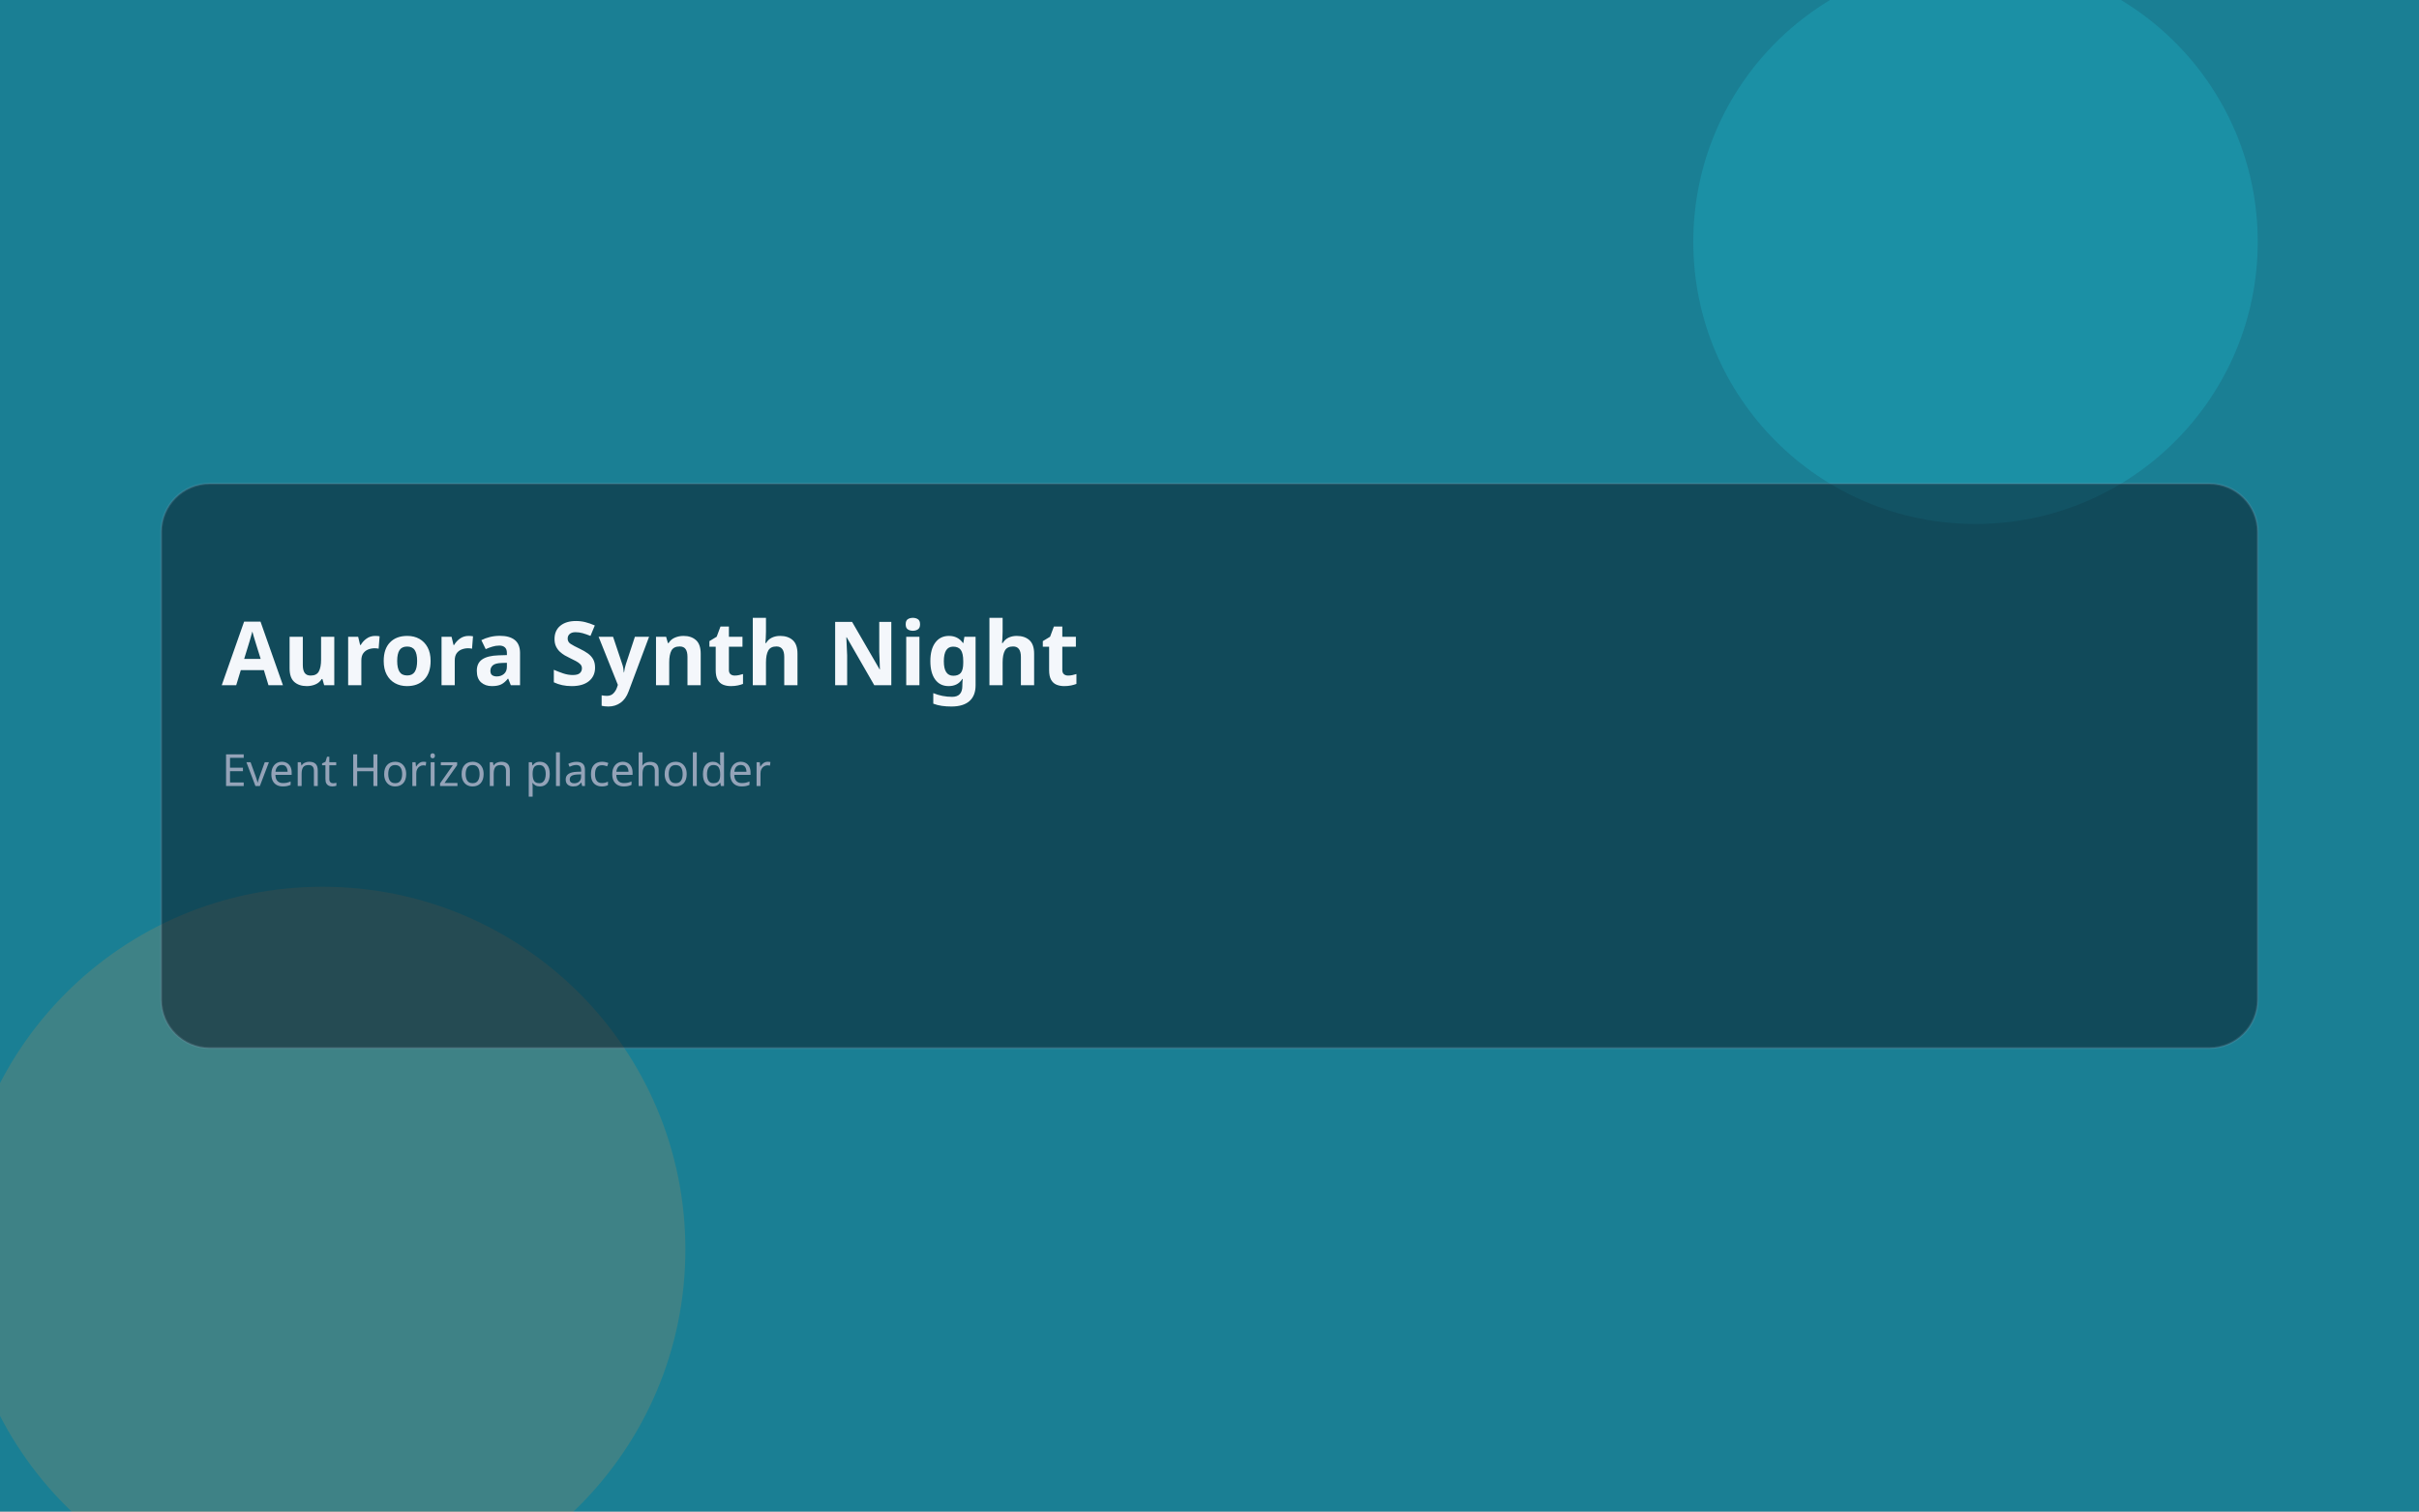
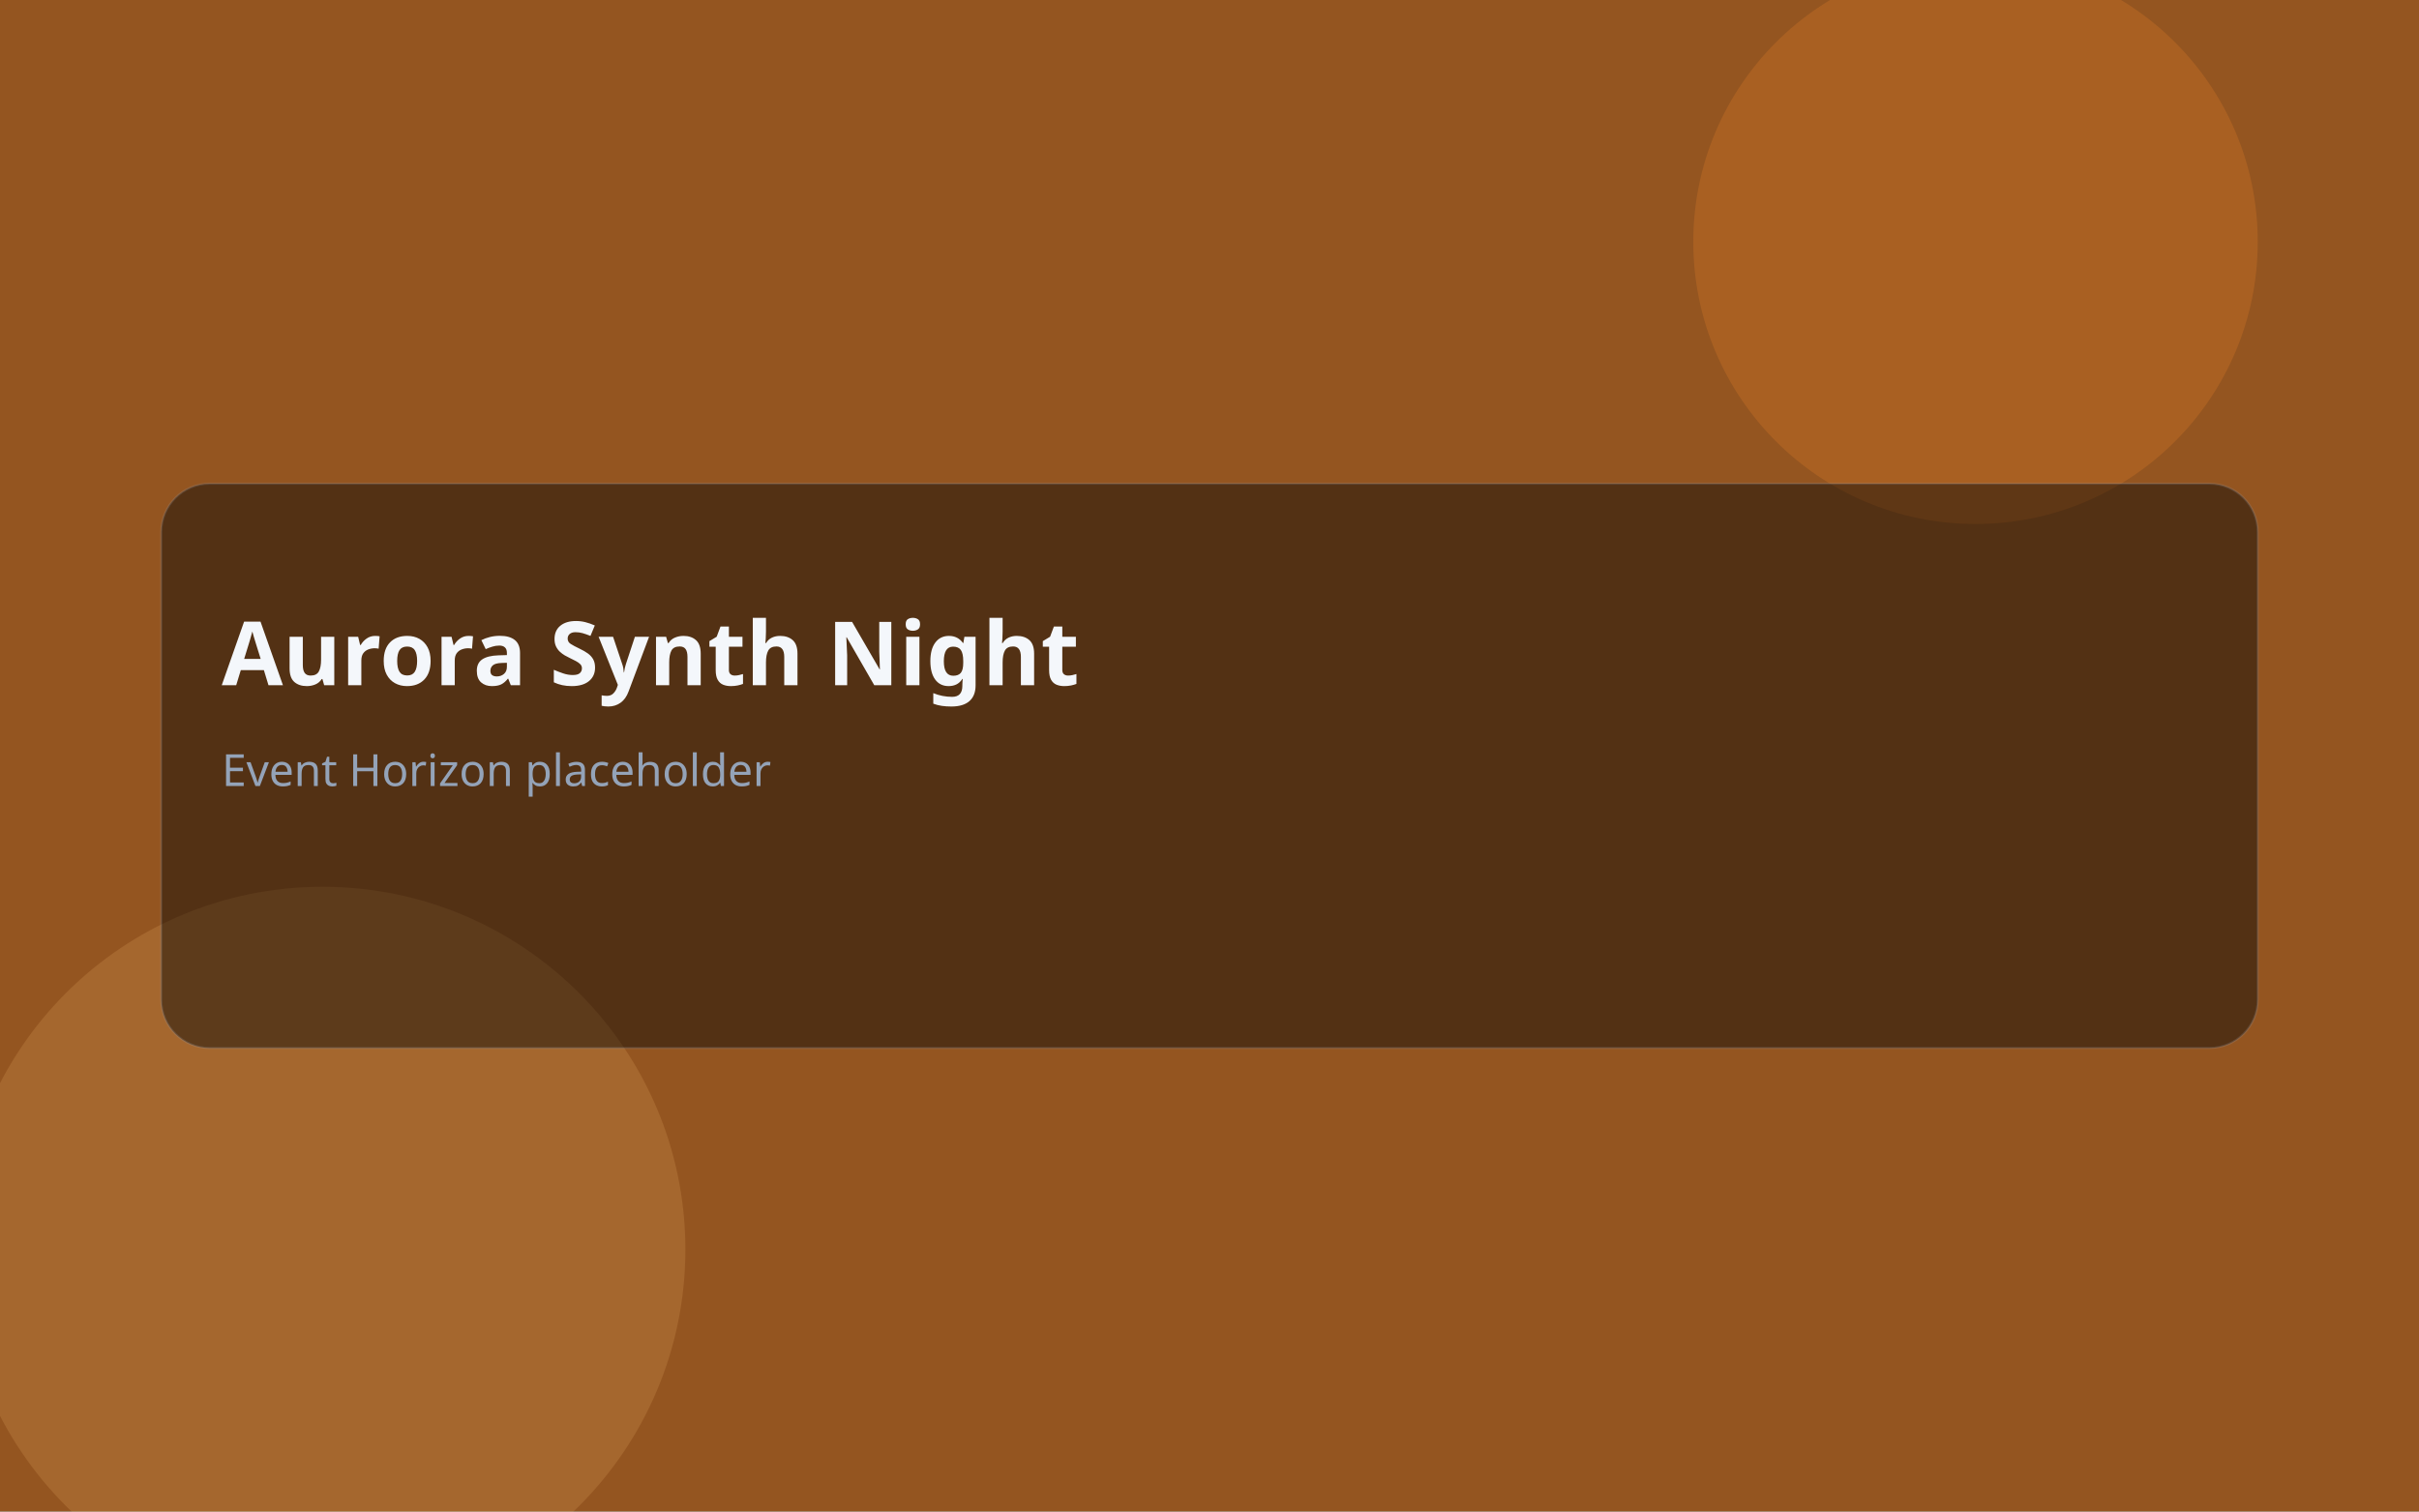
<svg xmlns="http://www.w3.org/2000/svg" width="1200" height="750" viewBox="0 0 1200 750" fill="none">
  <defs>
    <linearGradient id="g" x1="0" y1="0" x2="1200" y2="750">
-       <stop stop-color="#22D3EE" stop-opacity="0.55" />
-       <stop offset="1" stop-color="#FB923C" stop-opacity="0.28" />
+       <stop stop-color="#FF8C2B" stop-opacity="0.55" />
+       <stop offset="1" stop-color="#FFC27A" stop-opacity="0.28" />
    </linearGradient>
  </defs>
-   <rect width="1200" height="750" fill="#101826" />
+   <rect width="1200" height="750" fill="#121212" />
  <rect width="1200" height="750" fill="url(#g)" />
-   <circle cx="980" cy="120" r="140" fill="#22D3EE" fill-opacity="0.2" />
-   <circle cx="160" cy="620" r="180" fill="#FB923C" fill-opacity="0.16" />
-   <rect x="80" y="240" width="1040" height="280" rx="24" fill="rgba(7,11,20,0.45)" stroke="rgba(148,163,184,0.2)" />
+   <circle cx="980" cy="120" r="140" fill="#FF8C2B" fill-opacity="0.2" />
+   <circle cx="160" cy="620" r="180" fill="#FFC27A" fill-opacity="0.16" />
+   <rect x="80" y="240" width="1040" height="280" rx="24" fill="rgba(5,5,5,0.45)" stroke="rgba(148,163,184,0.2)" />
  <text x="110" y="340" fill="#F4F7FB" font-family="ui-sans-serif,system-ui" font-size="44" font-weight="700">Aurora Synth Night</text>
  <text x="110" y="390" fill="#94A3B8" font-family="ui-sans-serif,system-ui" font-size="22">Event Horizon placeholder</text>
</svg>
